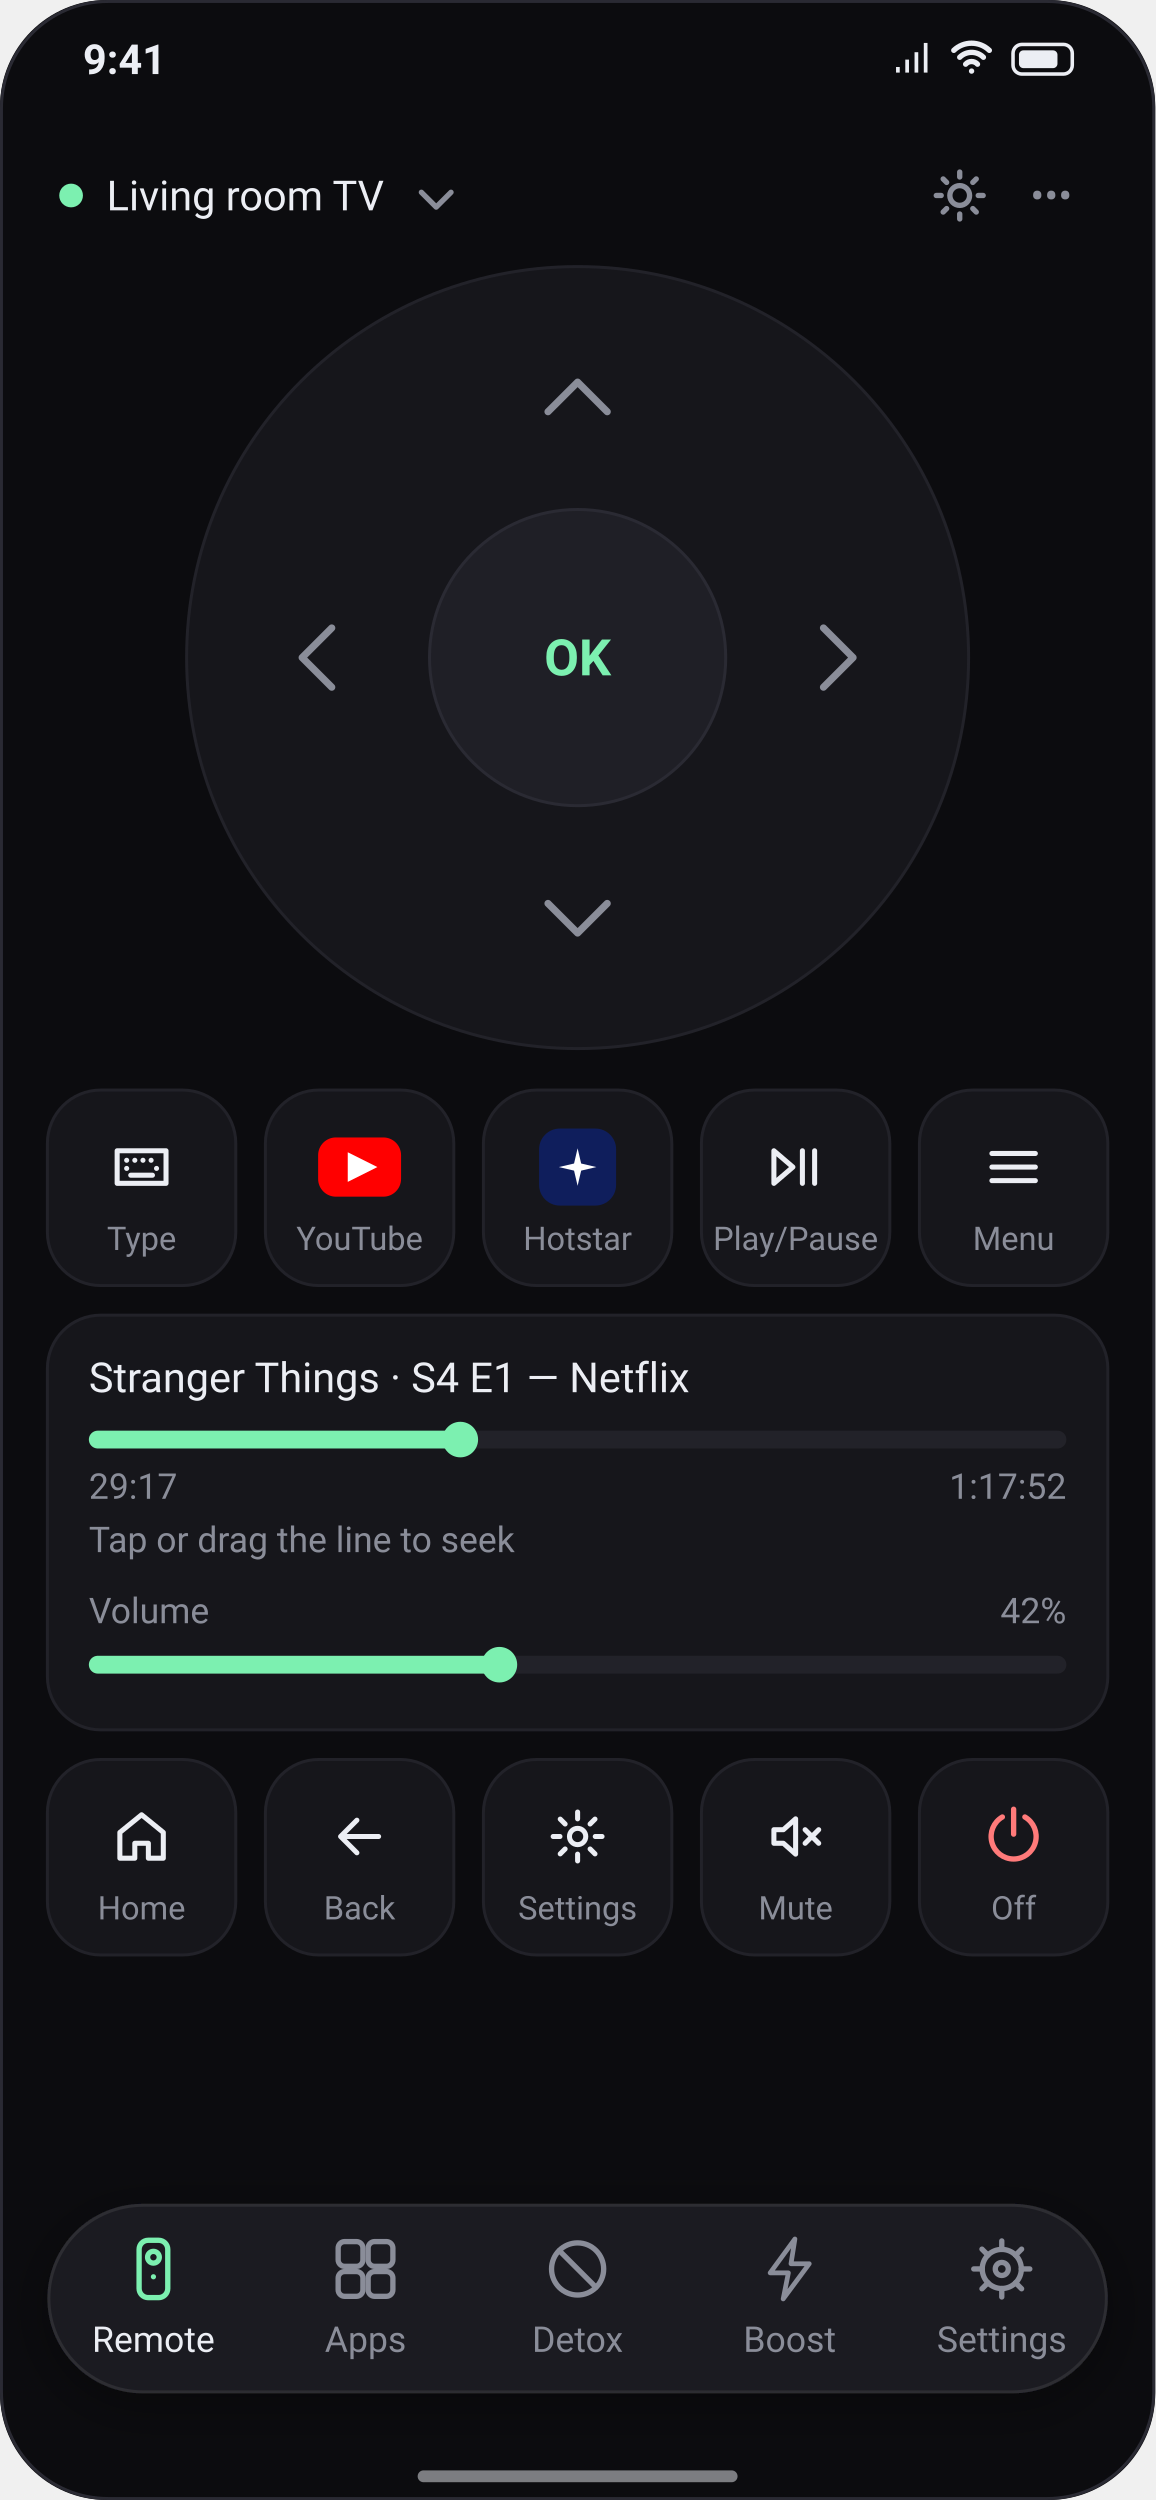
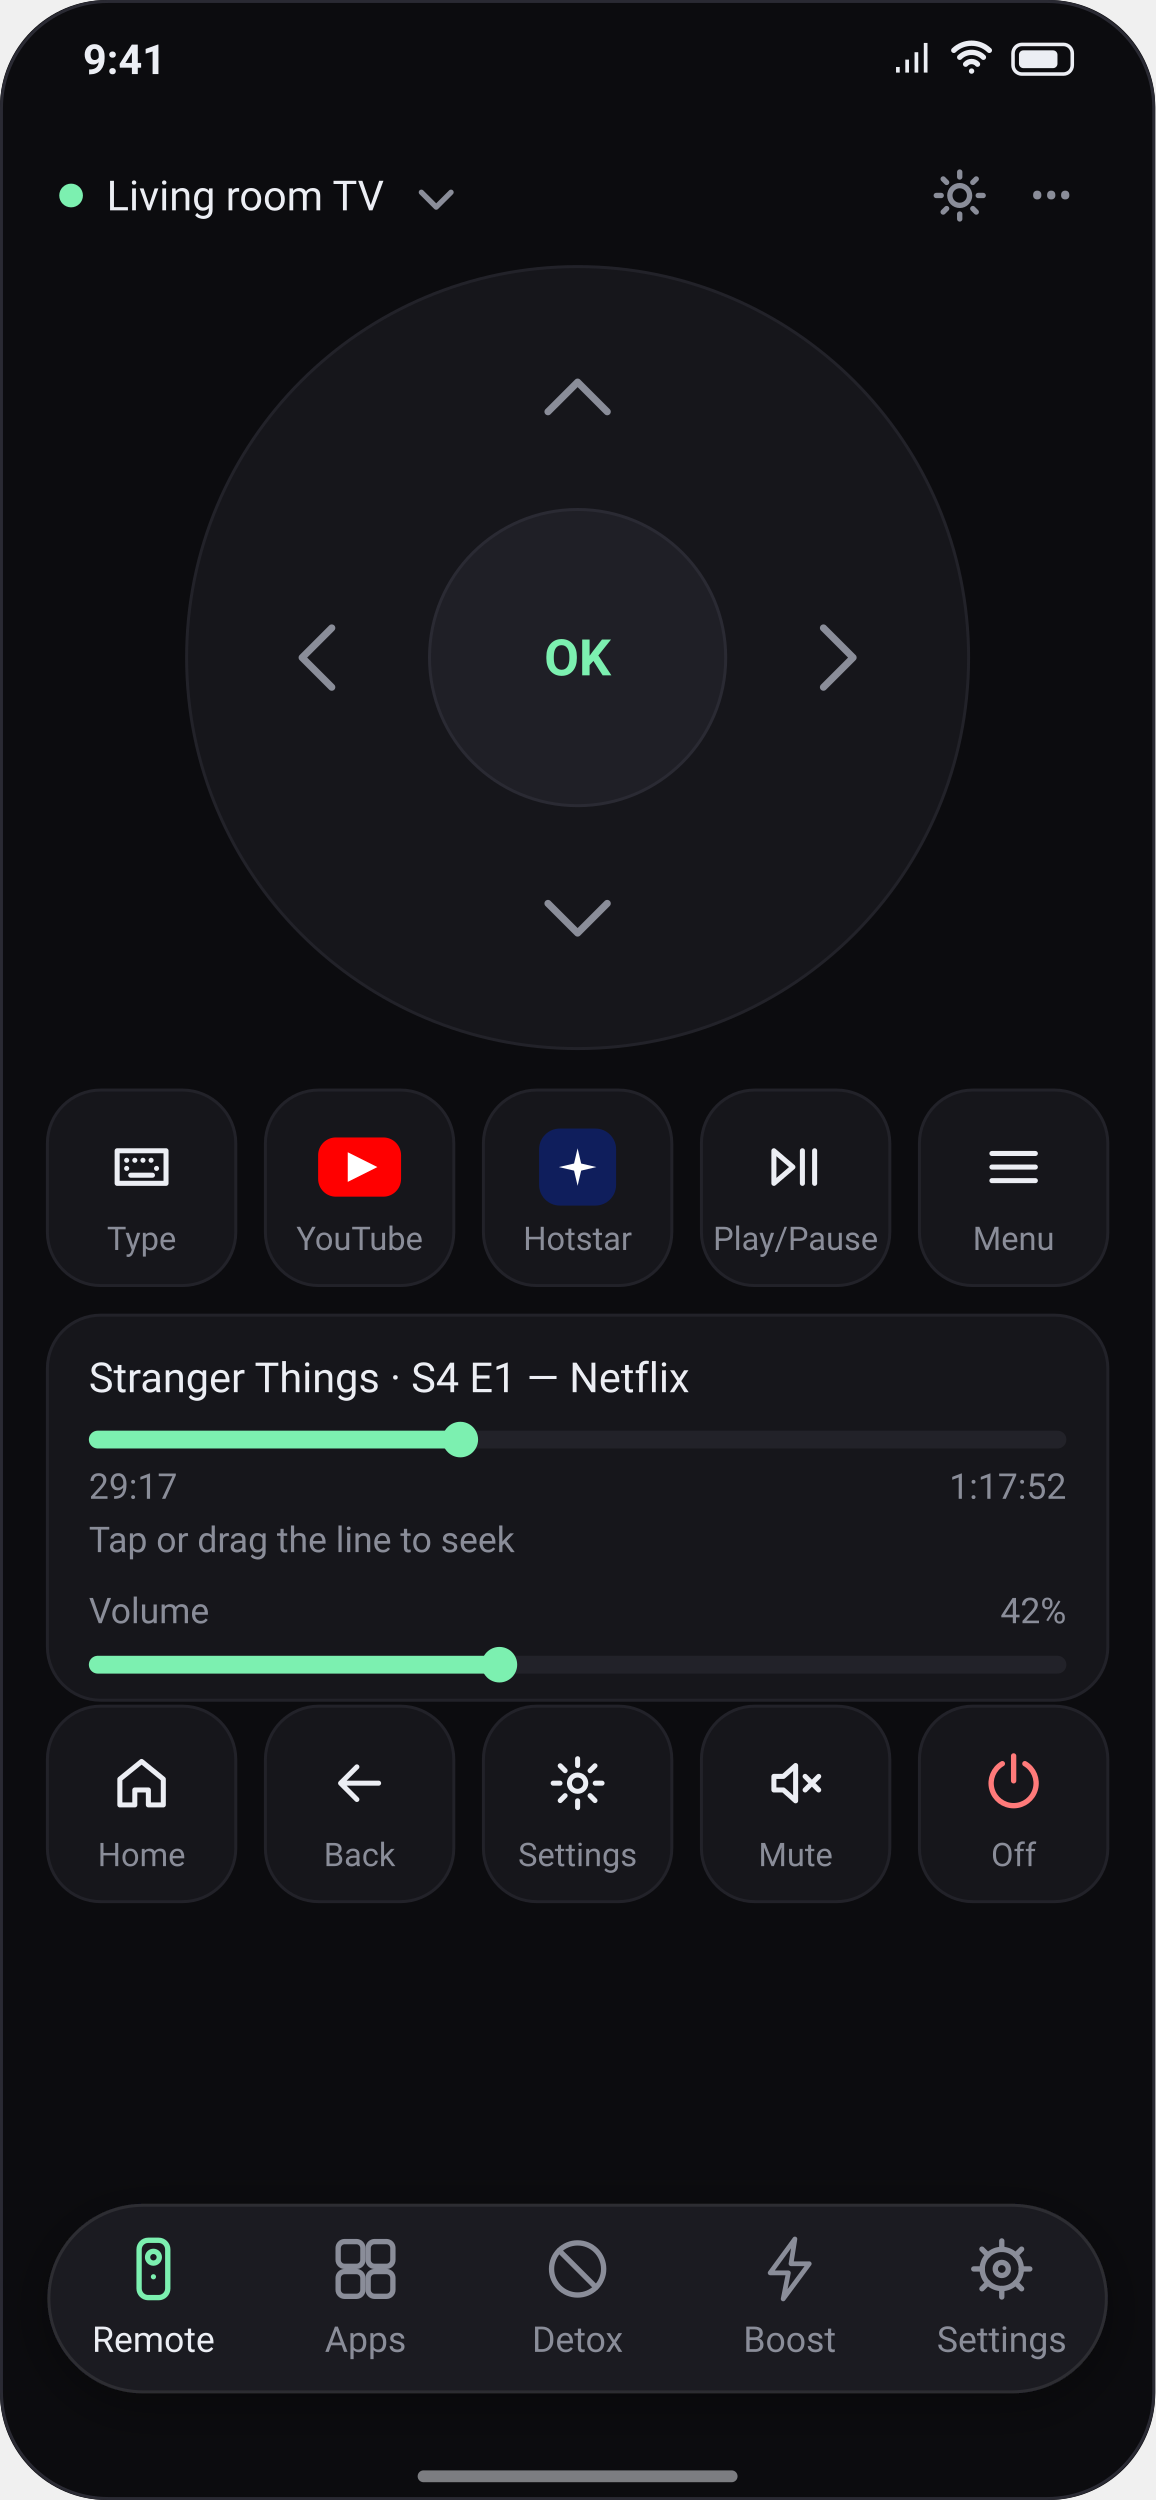
<svg xmlns="http://www.w3.org/2000/svg" width="390" height="844" viewBox="0 0 390 844" role="img">
  <defs>
    <clipPath id="06-remote-clip1">
      <rect x="0" y="0" width="390" height="844" rx="36" />
    </clipPath>
    <filter id="06-remote-sh2" x="-30%" y="-30%" width="160%" height="170%">
      <feDropShadow dx="0" dy="4" stdDeviation="9" flood-color="#000" flood-opacity="0.35" />
    </filter>
  </defs>
  <g clip-path="url(#06-remote-clip1)">
    <rect x="0" y="0" width="390" height="844" fill="#0C0C0F" />
    <circle cx="24" cy="66" r="4" fill="#7CF0B0" />
    <text x="36" y="71" font-family="Roboto, 'Google Sans', Inter, 'Segoe UI', Arial, sans-serif" font-size="14" fill="#ECEEF4">Living room TV</text>
    <path transform="translate(137.26 57) scale(0.833333)" d="M6 9.5l6 6 6-6" fill="none" stroke="#8A8D99" stroke-width="2.16" stroke-linecap="round" stroke-linejoin="round" />
    <path transform="translate(314 56) scale(0.833333)" d="M12 8a4 4 0 1 1 0 8 4 4 0 0 1 0-8zM12 2.5v2M12 19.5v2M2.5 12h2M19.5 12h2M5.3 5.3l1.4 1.4M17.3 17.3l1.4 1.4M5.3 18.7l1.4-1.4M17.3 6.7l1.4-1.4" fill="none" stroke="#8A8D99" stroke-width="2.16" stroke-linecap="round" stroke-linejoin="round" />
    <text x="362" y="71" font-family="Roboto, 'Google Sans', Inter, 'Segoe UI', Arial, sans-serif" font-size="14" fill="#8A8D99" text-anchor="end">•••</text>
    <circle cx="195" cy="222" r="132" fill="#16161B" stroke="#222229" stroke-width="1" />
    <g transform="translate(195 134) rotate(270)">
      <path d="M-5 -10 L5 0 L-5 10" fill="none" stroke="#8A8D99" stroke-width="2.4" stroke-linecap="round" stroke-linejoin="round" />
    </g>
    <g transform="translate(195 310) rotate(90)">
      <path d="M-5 -10 L5 0 L-5 10" fill="none" stroke="#8A8D99" stroke-width="2.4" stroke-linecap="round" stroke-linejoin="round" />
    </g>
    <g transform="translate(107 222) rotate(180)">
      <path d="M-5 -10 L5 0 L-5 10" fill="none" stroke="#8A8D99" stroke-width="2.4" stroke-linecap="round" stroke-linejoin="round" />
    </g>
    <g transform="translate(283 222) rotate(360)">
      <path d="M-5 -10 L5 0 L-5 10" fill="none" stroke="#8A8D99" stroke-width="2.4" stroke-linecap="round" stroke-linejoin="round" />
    </g>
    <circle cx="195" cy="222" r="50" fill="#1F1F26" stroke="#2A2A33" stroke-width="1" />
    <text x="195" y="228" font-family="Roboto, 'Google Sans', Inter, 'Segoe UI', Arial, sans-serif" font-size="17" fill="#7CF0B0" font-weight="600" text-anchor="middle">OK</text>
    <rect x="16" y="368" width="63.6" height="66" rx="18" fill="#16161B" stroke="#222229" stroke-width="1" />
    <path transform="translate(36.8 383) scale(0.916667)" d="M3 6h18v12H3zM6.5 9.5h.01M9.5 9.5h.01M12.5 9.5h.01M15.5 9.5h.01M17.5 12.5h.01M6.5 12.5h.01M8 15h8" fill="none" stroke="#ECEEF4" stroke-width="1.855" stroke-linecap="round" stroke-linejoin="round" />
    <text x="47.8" y="422" font-family="Roboto, 'Google Sans', Inter, 'Segoe UI', Arial, sans-serif" font-size="11" fill="#8A8D99" text-anchor="middle">Type</text>
    <rect x="89.6" y="368" width="63.6" height="66" rx="18" fill="#16161B" stroke="#222229" stroke-width="1" />
    <rect x="107.4" y="384" width="28" height="20" rx="6" fill="#FF0000" />
    <path d="M117.4 389 L127.4 394 L117.4 399Z" fill="#FFFFFF" />
    <text x="121.4" y="422" font-family="Roboto, 'Google Sans', Inter, 'Segoe UI', Arial, sans-serif" font-size="11" fill="#8A8D99" text-anchor="middle">YouTube</text>
    <rect x="163.2" y="368" width="63.6" height="66" rx="18" fill="#16161B" stroke="#222229" stroke-width="1" />
    <rect x="182" y="381" width="26" height="26" rx="7" fill="#0F1E5C" />
    <path transform="translate(187 386) scale(0.666667)" d="M12 2.5 13.8 10.2 21.5 12 13.8 13.8 12 21.5 10.2 13.8 2.5 12 10.2 10.2z" fill="#FFFFFF" />
    <text x="195" y="422" font-family="Roboto, 'Google Sans', Inter, 'Segoe UI', Arial, sans-serif" font-size="11" fill="#8A8D99" text-anchor="middle">Hotstar</text>
    <rect x="236.8" y="368" width="63.6" height="66" rx="18" fill="#16161B" stroke="#222229" stroke-width="1" />
    <path transform="translate(257.6 383) scale(0.916667)" d="M4 6v12l7-6zM14.5 6v12M19 6v12" fill="none" stroke="#ECEEF4" stroke-width="1.855" stroke-linecap="round" stroke-linejoin="round" />
    <text x="268.6" y="422" font-family="Roboto, 'Google Sans', Inter, 'Segoe UI', Arial, sans-serif" font-size="11" fill="#8A8D99" text-anchor="middle">Play/Pause</text>
    <rect x="310.4" y="368" width="63.6" height="66" rx="18" fill="#16161B" stroke="#222229" stroke-width="1" />
    <path transform="translate(331.2 383) scale(0.916667)" d="M4 7h16M4 12h16M4 17h16" fill="none" stroke="#ECEEF4" stroke-width="1.855" stroke-linecap="round" stroke-linejoin="round" />
    <text x="342.2" y="422" font-family="Roboto, 'Google Sans', Inter, 'Segoe UI', Arial, sans-serif" font-size="11" fill="#8A8D99" text-anchor="middle">Menu</text>
-     <rect x="16" y="444" width="358" height="140" rx="18" fill="#16161B" stroke="#222229" stroke-width="1" />
+     <rect x="16" y="444" width="358" height="130" rx="18" fill="#16161B" stroke="#222229" stroke-width="1" />
    <text x="30" y="470" font-family="Roboto, 'Google Sans', Inter, 'Segoe UI', Arial, sans-serif" font-size="14" fill="#ECEEF4">Stranger Things · S4 E1 — Netflix</text>
    <line x1="33" y1="486" x2="357" y2="486" stroke="#222229" stroke-width="6" stroke-linecap="round" />
    <line x1="33" y1="486" x2="155.4" y2="486" stroke="#7CF0B0" stroke-width="6" stroke-linecap="round" />
    <circle cx="155.4" cy="486" r="6" fill="#7CF0B0" />
    <text x="30" y="506" font-family="Roboto, 'Google Sans', Inter, 'Segoe UI', Arial, sans-serif" font-size="12" fill="#8A8D99">29:17</text>
    <text x="360" y="506" font-family="Roboto, 'Google Sans', Inter, 'Segoe UI', Arial, sans-serif" font-size="12" fill="#8A8D99" text-anchor="end">1:17:52</text>
    <text x="30" y="524" font-family="Roboto, 'Google Sans', Inter, 'Segoe UI', Arial, sans-serif" font-size="12" fill="#8A8D99">Tap or drag the line to seek</text>
    <text x="30" y="548" font-family="Roboto, 'Google Sans', Inter, 'Segoe UI', Arial, sans-serif" font-size="12" fill="#8A8D99">Volume</text>
    <text x="360" y="548" font-family="Roboto, 'Google Sans', Inter, 'Segoe UI', Arial, sans-serif" font-size="12" fill="#8A8D99" text-anchor="end">42%</text>
    <line x1="33" y1="562" x2="357" y2="562" stroke="#222229" stroke-width="6" stroke-linecap="round" />
    <line x1="33" y1="562" x2="168.6" y2="562" stroke="#7CF0B0" stroke-width="6" stroke-linecap="round" />
    <circle cx="168.6" cy="562" r="6" fill="#7CF0B0" />
-     <rect x="16" y="594" width="63.6" height="66" rx="18" fill="#16161B" stroke="#222229" stroke-width="1" />
-     <path transform="translate(36.8 609) scale(0.916667)" d="M4 10.5 12 4l8 6.5V20h-5.5v-5.5h-5V20H4z" fill="none" stroke="#ECEEF4" stroke-width="1.855" stroke-linecap="round" stroke-linejoin="round" />
-     <text x="47.8" y="648" font-family="Roboto, 'Google Sans', Inter, 'Segoe UI', Arial, sans-serif" font-size="11" fill="#8A8D99" text-anchor="middle">Home</text>
-     <rect x="89.6" y="594" width="63.6" height="66" rx="18" fill="#16161B" stroke="#222229" stroke-width="1" />
-     <path transform="translate(110.4 609) scale(0.916667)" d="M19 12H5M11 6l-6 6 6 6" fill="none" stroke="#ECEEF4" stroke-width="1.855" stroke-linecap="round" stroke-linejoin="round" />
-     <text x="121.4" y="648" font-family="Roboto, 'Google Sans', Inter, 'Segoe UI', Arial, sans-serif" font-size="11" fill="#8A8D99" text-anchor="middle">Back</text>
-     <rect x="163.2" y="594" width="63.6" height="66" rx="18" fill="#16161B" stroke="#222229" stroke-width="1" />
-     <path transform="translate(184 609) scale(0.916667)" d="M12 9a3 3 0 1 1 0 6 3 3 0 0 1 0-6zM12 3v2.5M12 18.5V21M3 12h2.5M18.5 12H21M5.6 5.6l1.8 1.8M16.6 16.6l1.8 1.8M5.6 18.4l1.8-1.8M16.6 7.4l1.8-1.8" fill="none" stroke="#ECEEF4" stroke-width="1.855" stroke-linecap="round" stroke-linejoin="round" />
-     <text x="195" y="648" font-family="Roboto, 'Google Sans', Inter, 'Segoe UI', Arial, sans-serif" font-size="11" fill="#8A8D99" text-anchor="middle">Settings</text>
-     <rect x="236.8" y="594" width="63.6" height="66" rx="18" fill="#16161B" stroke="#222229" stroke-width="1" />
-     <path transform="translate(257.6 609) scale(0.916667)" d="M4 9.5h3.5L12 5.5v13l-4.5-4H4zM15.5 9.5l5 5M20.5 9.5l-5 5" fill="none" stroke="#ECEEF4" stroke-width="1.855" stroke-linecap="round" stroke-linejoin="round" />
-     <text x="268.6" y="648" font-family="Roboto, 'Google Sans', Inter, 'Segoe UI', Arial, sans-serif" font-size="11" fill="#8A8D99" text-anchor="middle">Mute</text>
-     <rect x="310.4" y="594" width="63.6" height="66" rx="18" fill="#16161B" stroke="#222229" stroke-width="1" />
-     <path d="M346 613.418 A7.6 7.6 0 1 1 338.4 613.418" fill="none" stroke="#FF7A7A" stroke-width="1.8" stroke-linecap="round" stroke-linejoin="round" />
-     <line x1="342.2" y1="610.8" x2="342.2" y2="619.2" stroke="#FF7A7A" stroke-width="1.8" stroke-linecap="round" />
-     <text x="342.2" y="648" font-family="Roboto, 'Google Sans', Inter, 'Segoe UI', Arial, sans-serif" font-size="11" fill="#8A8D99" text-anchor="middle">Off</text>
+     <rect x="16" y="576" width="63.6" height="66" rx="18" fill="#16161B" stroke="#222229" stroke-width="1" />
+     <path transform="translate(36.8 591) scale(0.916667)" d="M4 10.5 12 4l8 6.5V20h-5.5v-5.5h-5V20H4z" fill="none" stroke="#ECEEF4" stroke-width="1.855" stroke-linecap="round" stroke-linejoin="round" />
+     <text x="47.8" y="630" font-family="Roboto, 'Google Sans', Inter, 'Segoe UI', Arial, sans-serif" font-size="11" fill="#8A8D99" text-anchor="middle">Home</text>
+     <rect x="89.6" y="576" width="63.6" height="66" rx="18" fill="#16161B" stroke="#222229" stroke-width="1" />
+     <path transform="translate(110.4 591) scale(0.916667)" d="M19 12H5M11 6l-6 6 6 6" fill="none" stroke="#ECEEF4" stroke-width="1.855" stroke-linecap="round" stroke-linejoin="round" />
+     <text x="121.4" y="630" font-family="Roboto, 'Google Sans', Inter, 'Segoe UI', Arial, sans-serif" font-size="11" fill="#8A8D99" text-anchor="middle">Back</text>
+     <rect x="163.2" y="576" width="63.6" height="66" rx="18" fill="#16161B" stroke="#222229" stroke-width="1" />
+     <path transform="translate(184 591) scale(0.916667)" d="M12 9a3 3 0 1 1 0 6 3 3 0 0 1 0-6zM12 3v2.5M12 18.5V21M3 12h2.5M18.5 12H21M5.6 5.6l1.8 1.8M16.6 16.6l1.8 1.8M5.6 18.4l1.8-1.8M16.6 7.4l1.8-1.8" fill="none" stroke="#ECEEF4" stroke-width="1.855" stroke-linecap="round" stroke-linejoin="round" />
+     <text x="195" y="630" font-family="Roboto, 'Google Sans', Inter, 'Segoe UI', Arial, sans-serif" font-size="11" fill="#8A8D99" text-anchor="middle">Settings</text>
+     <rect x="236.8" y="576" width="63.6" height="66" rx="18" fill="#16161B" stroke="#222229" stroke-width="1" />
+     <path transform="translate(257.6 591) scale(0.916667)" d="M4 9.5h3.5L12 5.5v13l-4.5-4H4zM15.5 9.5l5 5M20.5 9.5l-5 5" fill="none" stroke="#ECEEF4" stroke-width="1.855" stroke-linecap="round" stroke-linejoin="round" />
+     <text x="268.6" y="630" font-family="Roboto, 'Google Sans', Inter, 'Segoe UI', Arial, sans-serif" font-size="11" fill="#8A8D99" text-anchor="middle">Mute</text>
+     <rect x="310.4" y="576" width="63.6" height="66" rx="18" fill="#16161B" stroke="#222229" stroke-width="1" />
+     <path d="M346 595.418 A7.6 7.6 0 1 1 338.4 595.418" fill="none" stroke="#FF7A7A" stroke-width="1.8" stroke-linecap="round" stroke-linejoin="round" />
+     <line x1="342.2" y1="592.8" x2="342.2" y2="601.2" stroke="#FF7A7A" stroke-width="1.8" stroke-linecap="round" />
+     <text x="342.2" y="630" font-family="Roboto, 'Google Sans', Inter, 'Segoe UI', Arial, sans-serif" font-size="11" fill="#8A8D99" text-anchor="middle">Off</text>
    <rect x="16" y="744" width="358" height="64" rx="32" fill="#1E1E24" opacity="0.97" filter="url(#06-remote-sh2)" />
    <rect x="16.5" y="744.5" width="357" height="63" rx="32" fill="none" stroke="#FFFFFF" stroke-width="1" opacity="0.08" />
    <rect x="46.96" y="756.32" width="9.68" height="19.36" rx="3.08" fill="none" stroke="#7CF0B0" stroke-width="1.8" />
    <circle cx="51.8" cy="762.04" r="1.98" fill="none" stroke="#7CF0B0" stroke-width="1.8" />
    <circle cx="51.8" cy="768.64" r="0.88" fill="#7CF0B0" />
    <text x="51.8" y="794" font-family="Roboto, 'Google Sans', Inter, 'Segoe UI', Arial, sans-serif" font-size="12" fill="#ECEEF4" text-anchor="middle">Remote</text>
    <rect x="114.16" y="756.76" width="8.36" height="8.36" rx="2.2" fill="none" stroke="#8A8D99" stroke-width="1.8" />
    <rect x="114.16" y="766.88" width="8.36" height="8.36" rx="2.2" fill="none" stroke="#8A8D99" stroke-width="1.8" />
    <rect x="124.28" y="756.76" width="8.36" height="8.36" rx="2.2" fill="none" stroke="#8A8D99" stroke-width="1.8" />
    <rect x="124.28" y="766.88" width="8.36" height="8.36" rx="2.2" fill="none" stroke="#8A8D99" stroke-width="1.8" />
    <text x="123.4" y="794" font-family="Roboto, 'Google Sans', Inter, 'Segoe UI', Arial, sans-serif" font-size="12" fill="#8A8D99" text-anchor="middle">Apps</text>
    <circle cx="195" cy="766" r="8.8" fill="none" stroke="#8A8D99" stroke-width="1.8" />
    <line x1="188.84" y1="759.84" x2="201.16" y2="772.16" stroke="#8A8D99" stroke-width="1.8" stroke-linecap="round" />
    <text x="195" y="794" font-family="Roboto, 'Google Sans', Inter, 'Segoe UI', Arial, sans-serif" font-size="12" fill="#8A8D99" text-anchor="middle">Detox</text>
    <path d="M268.36 755.88 L260 767.32 L266.16 767.32 L264.4 776.12 L273.2 764.24 L267.04 764.24Z" fill="none" stroke="#8A8D99" stroke-width="1.6" stroke-linecap="round" stroke-linejoin="round" />
    <text x="266.6" y="794" font-family="Roboto, 'Google Sans', Inter, 'Segoe UI', Arial, sans-serif" font-size="12" fill="#8A8D99" text-anchor="middle">Boost</text>
    <circle cx="338.2" cy="766" r="6.6" fill="none" stroke="#8A8D99" stroke-width="1.8" />
    <circle cx="338.2" cy="766" r="2.2" fill="none" stroke="#8A8D99" stroke-width="1.8" />
    <line x1="344.8" y1="766" x2="347.66" y2="766" stroke="#8A8D99" stroke-width="1.8" stroke-linecap="round" />
    <line x1="342.867" y1="770.667" x2="344.889" y2="772.689" stroke="#8A8D99" stroke-width="1.8" stroke-linecap="round" />
    <line x1="338.2" y1="772.6" x2="338.2" y2="775.46" stroke="#8A8D99" stroke-width="1.8" stroke-linecap="round" />
    <line x1="333.533" y1="770.667" x2="331.511" y2="772.689" stroke="#8A8D99" stroke-width="1.8" stroke-linecap="round" />
    <line x1="331.6" y1="766" x2="328.74" y2="766" stroke="#8A8D99" stroke-width="1.8" stroke-linecap="round" />
    <line x1="333.533" y1="761.333" x2="331.511" y2="759.311" stroke="#8A8D99" stroke-width="1.8" stroke-linecap="round" />
    <line x1="338.2" y1="759.4" x2="338.2" y2="756.54" stroke="#8A8D99" stroke-width="1.8" stroke-linecap="round" />
    <line x1="342.867" y1="761.333" x2="344.889" y2="759.311" stroke="#8A8D99" stroke-width="1.8" stroke-linecap="round" />
    <text x="338.2" y="794" font-family="Roboto, 'Google Sans', Inter, 'Segoe UI', Arial, sans-serif" font-size="12" fill="#8A8D99" text-anchor="middle">Settings</text>
    <text x="28" y="25" font-family="Roboto, 'Google Sans', Inter, 'Segoe UI', Arial, sans-serif" font-size="14" fill="#ECEEF4" font-weight="600">9:41</text>
    <path transform="translate(300 12) scale(0.625)" d="M4 20h2v-3H4zM9 20h2v-7H9zM14 20h2V9h-2zM19 20h2V4h-2z" fill="#ECEEF4" />
    <path transform="translate(320 11) scale(0.666667)" d="M3 9a13 13 0 0 1 18 0M6 12.5a8.5 8.5 0 0 1 12 0M9 16a4 4 0 0 1 6 0M12 19.5h.01" fill="none" stroke="#ECEEF4" stroke-width="2.7" stroke-linecap="round" stroke-linejoin="round" />
    <rect x="342" y="15" width="20" height="10" rx="3" fill="none" stroke="#ECEEF4" stroke-width="1.2" />
    <rect x="344" y="17" width="13" height="6" rx="1.5" fill="#ECEEF4" />
    <rect x="141" y="834" width="108" height="4" rx="2" fill="#ECEEF4" opacity="0.5" />
  </g>
  <rect x="0.5" y="0.5" width="389" height="843" rx="36" fill="none" stroke="#2A2A33" stroke-width="1" />
</svg>
